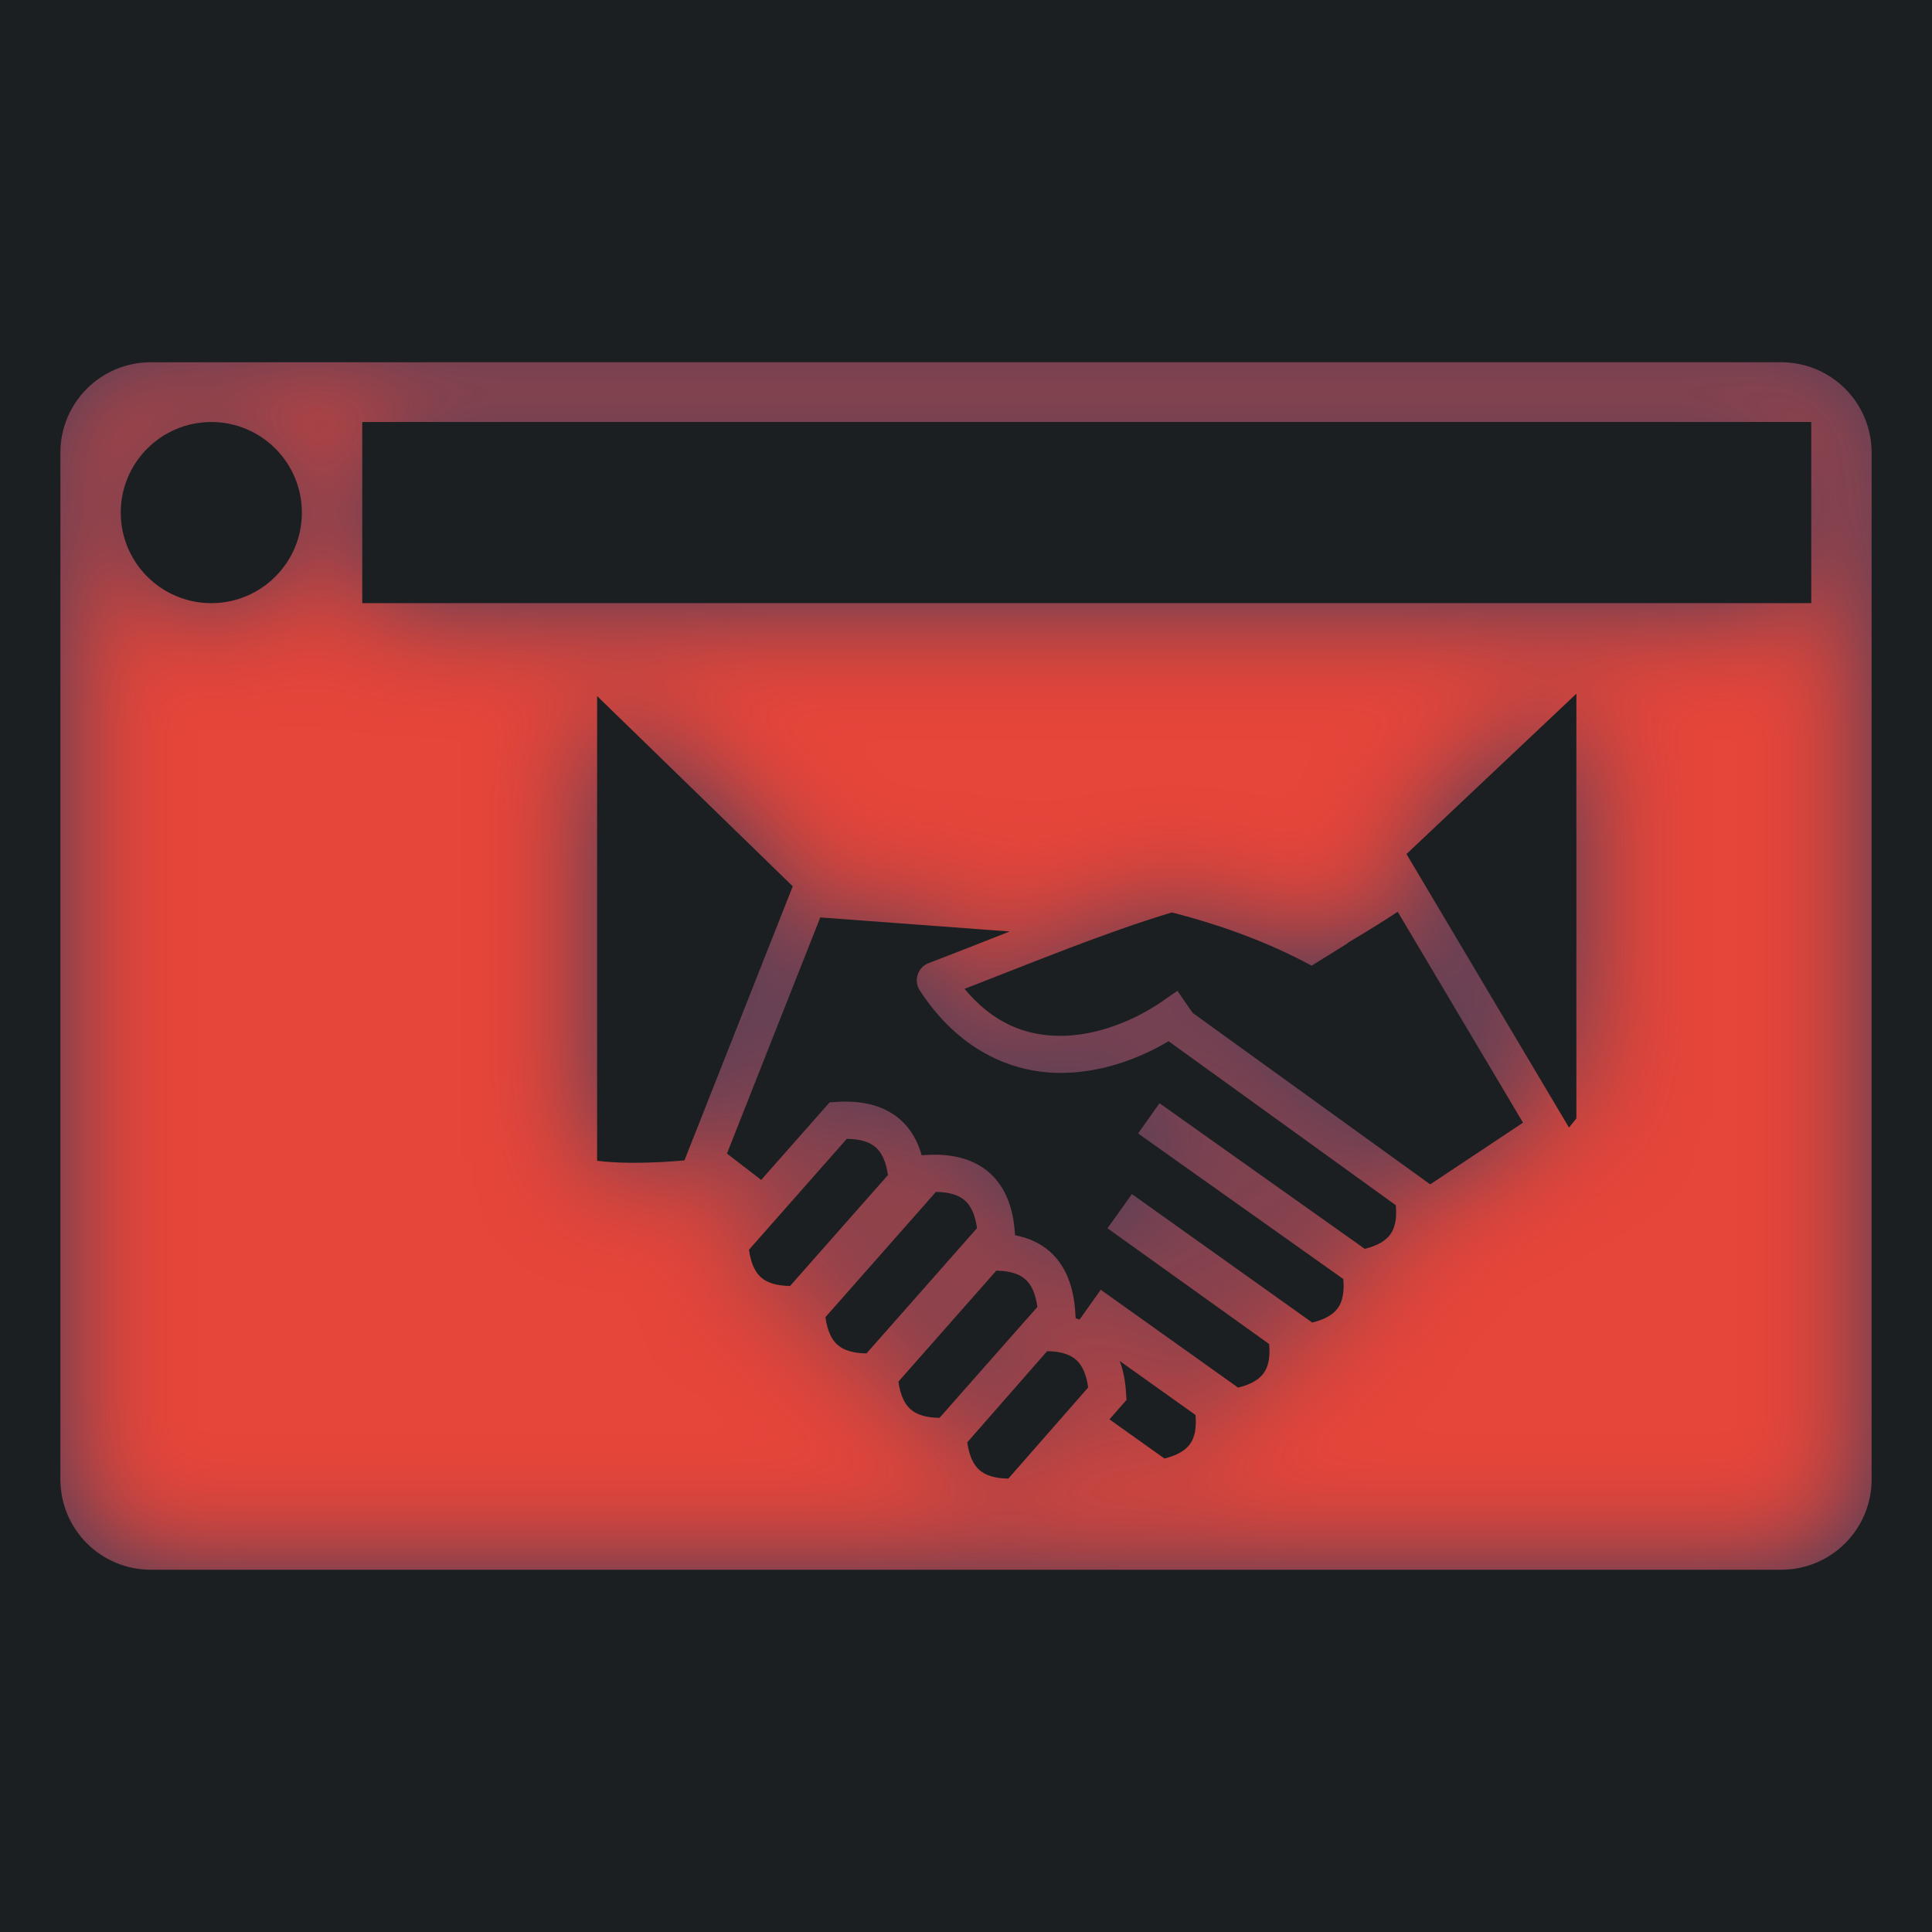
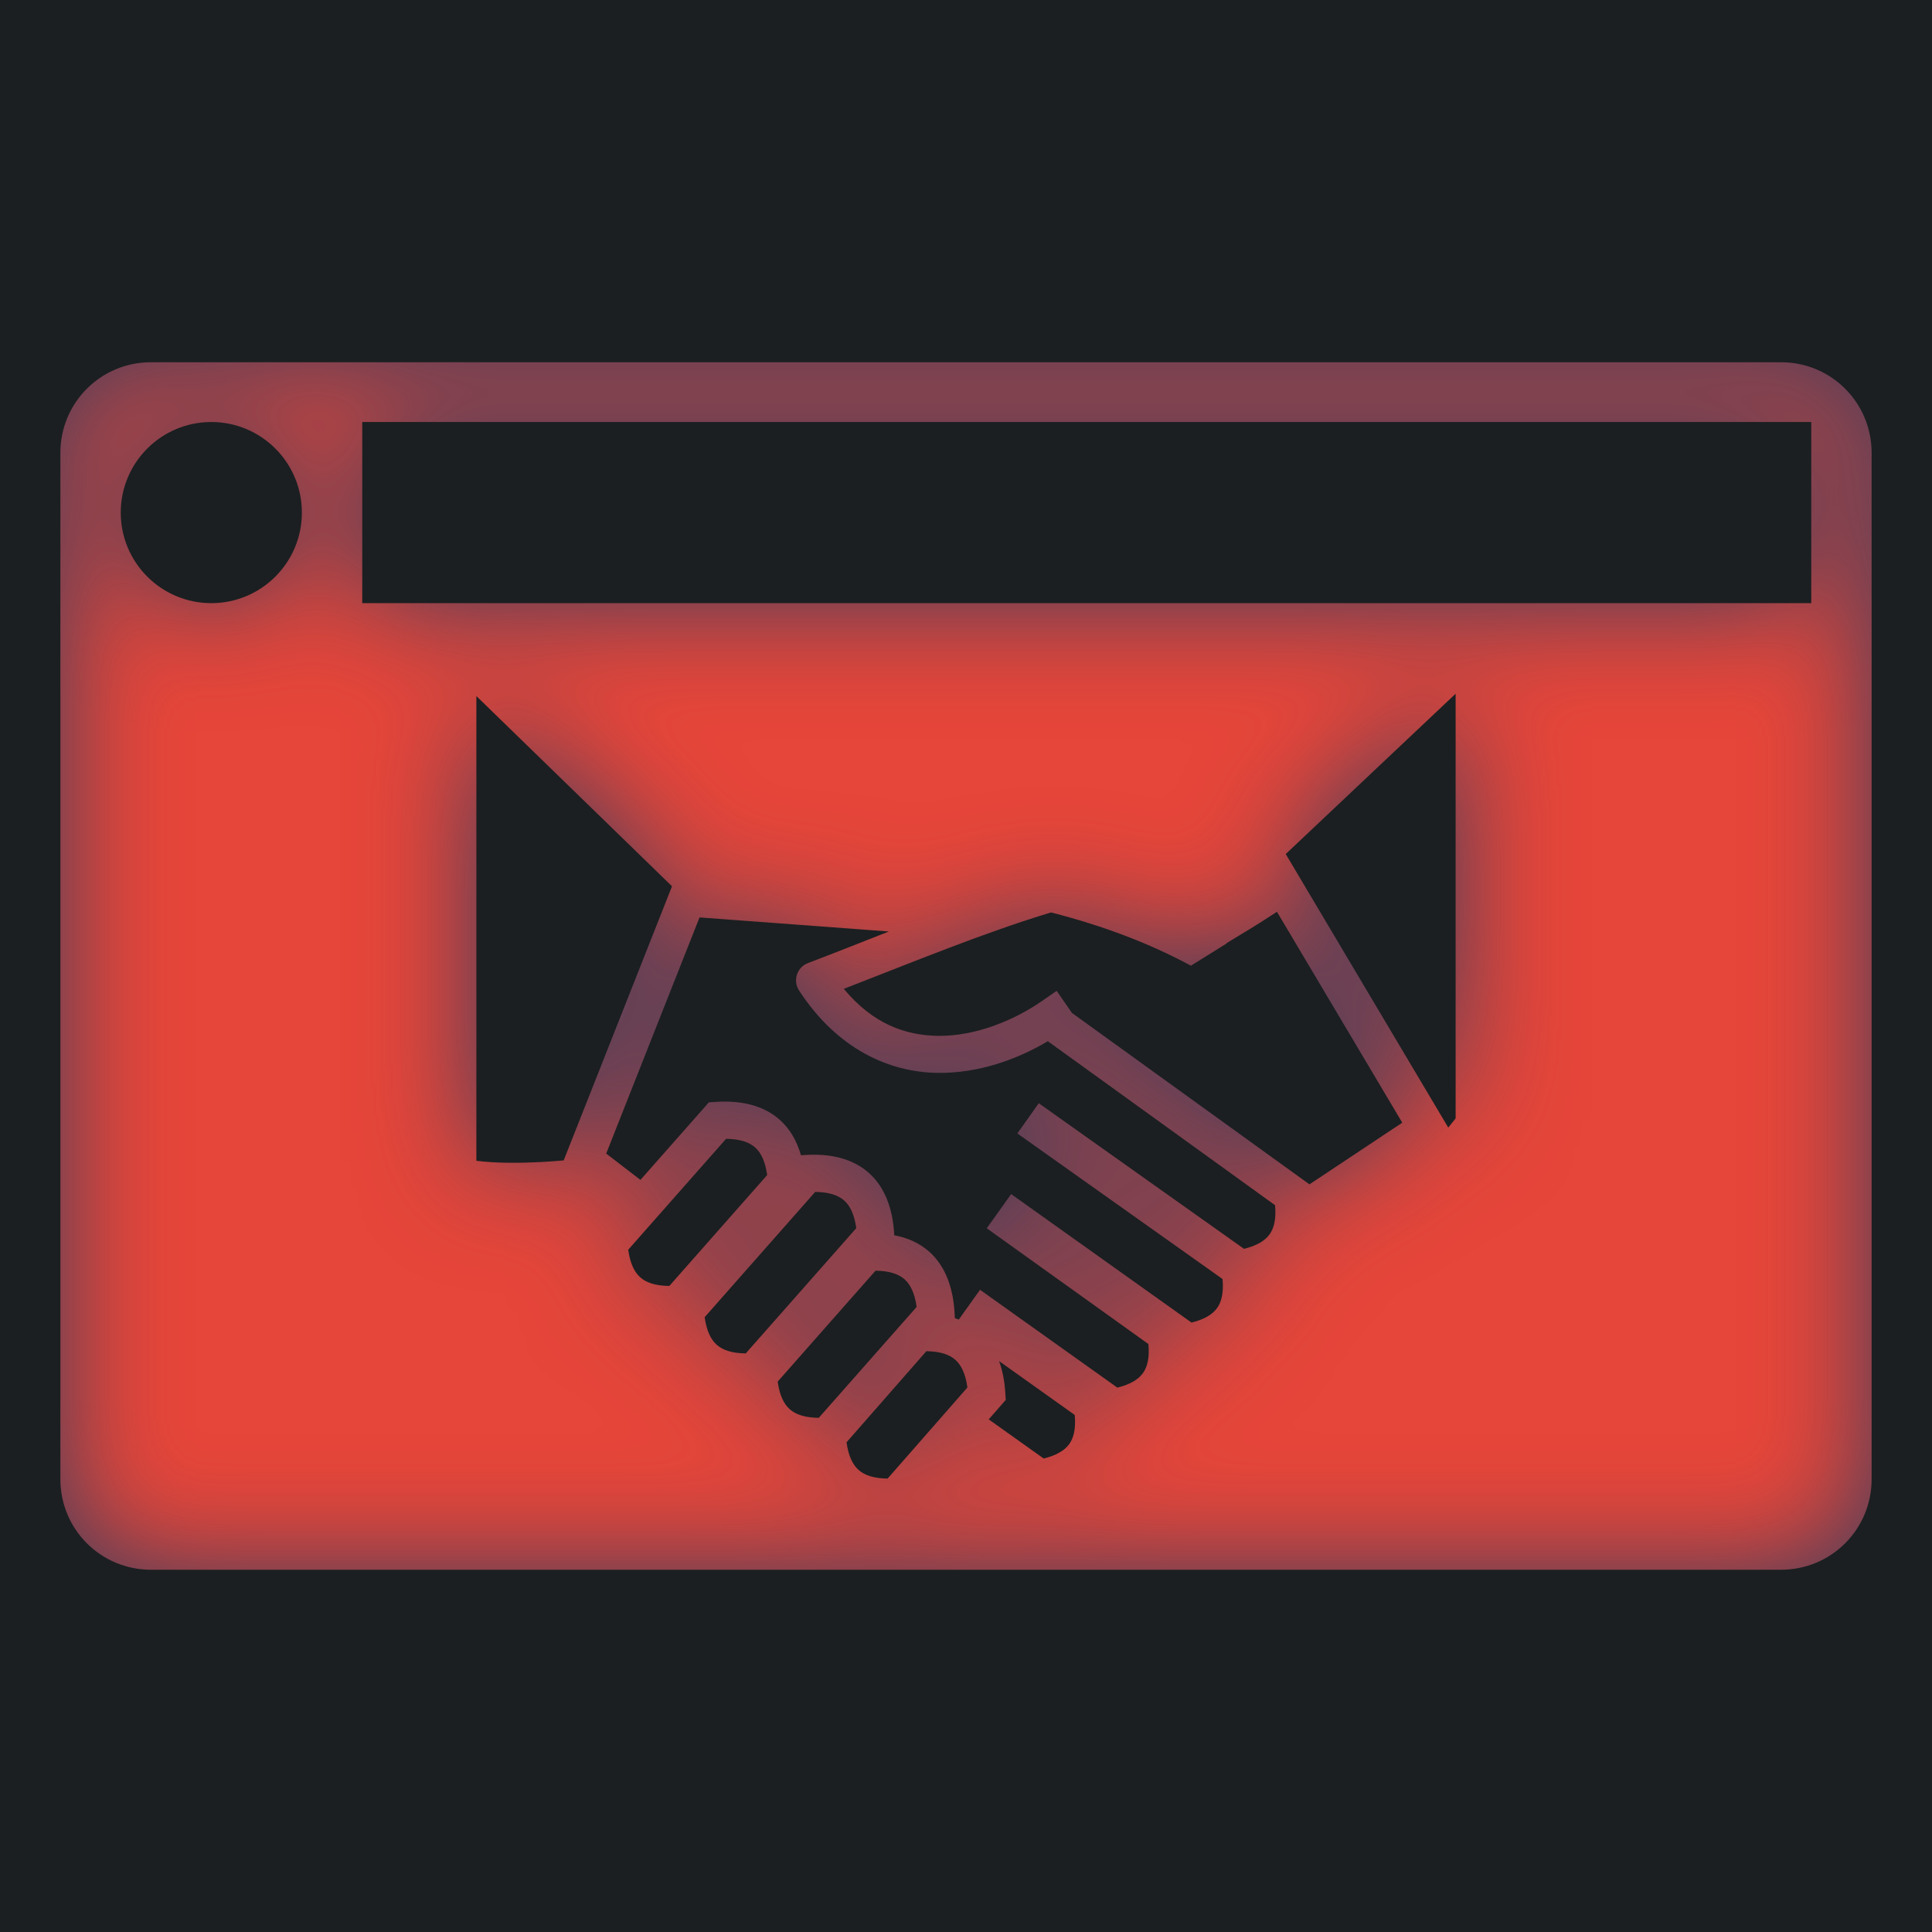
<svg xmlns="http://www.w3.org/2000/svg" style="height: 512px; width: 512px;" viewBox="0 0 512 512" version="1.1" id="svg2">
  <defs id="defs2">
    <filter style="color-interpolation-filters:sRGB;" id="filter21" x="-0.075" y="-0.113" width="1.15" height="1.225">
      <feFlood result="flood" in="SourceGraphic" flood-opacity="1" flood-color="rgb(58,63,94)" id="feFlood20" />
      <feGaussianBlur result="blur" in="SourceGraphic" stdDeviation="15" id="feGaussianBlur20" />
      <feOffset result="offset" in="blur" dx="0" dy="0" id="feOffset20" />
      <feComposite result="comp1" operator="out" in="flood" in2="offset" id="feComposite20" />
      <feComposite result="comp2" operator="atop" in="comp1" in2="SourceGraphic" id="feComposite21" />
    </filter>
  </defs>
  <path d="M0 0h512v512H0z" fill="#000" fill-opacity="1" id="path1" style="fill:#1b1f21" />
  <g id="g7" transform="translate(0,-41.72924)" style="filter:url(#filter21)">
-     <path id="path2" style="fill:#e64539;fill-rule:evenodd" d="m 40,96.16 c -13.296,0 -24,10.704 -24,24 v 272 c 0,13.296 10.704,24 24,24 h 432 c 13.296,0 24,-10.704 24,-24 v -272 c 0,-13.296 -10.704,-24 -24,-24 z M 56,112 c 13.255,0 24,10.745 24,24 0,13.255 -10.745,24 -24,24 -13.255,0 -24,-10.745 -24,-24 0,-13.255 10.745,-24 24,-24 z m 40,0 h 384 v 48 H 96 Z m 321.758,72 -45.023,42.49 43.068,72.49 1.955,-2.43 z m -259.516,0.621 v 123.156 c 2.442,0.317 5.376,0.492 8.338,0.523 6.472,0.068 11.806,-0.354 14.803,-0.623 l 28.707,-72.641 z m 212.166,57.17 -3.838,2.482 c -0.082,0.053 -2.923,1.82 -3.758,2.34 l -5.781,3.5 0.082,0.049 c -2.679,1.667 -3.424,2.135 -6.465,4.023 -1.543,0.958 -1.582,0.98 -3.045,1.889 -11.062,-5.947 -23.065,-10.515 -37.072,-14.109 -17.617,5.322 -36.279,13.024 -54.914,20.25 7.736,9.316 16.336,12.349 24.996,12.457 10.043,0.125 20.309,-4.242 27.379,-9.135 l 4.033,-2.791 4.049,5.85 62.945,45.432 24.596,-16.348 z m -153.023,1.492 -24.734,62.584 9.076,6.979 16.791,-19.029 1.344,-1.523 2.029,-0.127 c 0.818,-0.051 1.624,-0.075 2.42,-0.07 5.568,0.036 10.546,1.48 14.279,4.775 2.765,2.438 4.604,5.685 5.67,9.443 l 1.242,-0.078 c 6.54,-0.409 12.431,0.94 16.699,4.705 4.267,3.766 6.341,9.446 6.75,15.986 l 0.039,0.588 c 3.511,0.663 6.653,2.046 9.209,4.301 4.268,3.765 6.341,9.444 6.75,15.984 l 0.107,1.701 c 0.349,0.11 0.695,0.229 1.037,0.357 l 1.107,-1.555 2.982,-4.186 1.533,-2.154 3.996,2.848 32.4,23.082 c 3.524,-0.869 5.625,-2.222 6.793,-3.863 1.171,-1.642 1.764,-4.073 1.432,-7.691 l -38.85,-27.822 -3.99,-2.857 2.83,-3.949 3.637,-5.105 3.996,2.848 43.799,31.199 c 3.524,-0.869 5.627,-2.222 6.795,-3.863 1.169,-1.641 1.76,-4.066 1.43,-7.678 l -50.375,-35.738 -4.002,-2.84 5.678,-8.004 4.004,2.84 50.385,35.746 c 3.527,-0.869 5.629,-2.223 6.799,-3.865 1.171,-1.644 1.764,-4.076 1.43,-7.701 L 309.689,276.092 c -7.99,4.737 -18.211,8.532 -29.199,8.395 -12.86,-0.161 -26.615,-6.306 -36.734,-21.836 -1.709,-2.623 -0.558,-6.154 2.369,-7.266 7.095,-2.696 14.263,-5.545 21.449,-8.371 l -50.189,-3.727 z m 7.033,58.676 -25.932,29.393 c 0.505,3.678 1.657,5.964 3.209,7.334 1.552,1.37 3.967,2.226 7.68,2.27 l 25.932,-29.391 c -0.505,-3.678 -1.659,-5.966 -3.211,-7.336 -1.552,-1.37 -3.965,-2.227 -7.678,-2.27 z m 23.611,14.07 v 0.002 l -29.283,33.191 c 0.505,3.678 1.657,5.966 3.209,7.336 1.554,1.368 3.965,2.228 7.678,2.27 l 29.285,-33.191 c -0.505,-3.679 -1.657,-5.968 -3.209,-7.338 -1.552,-1.37 -3.967,-2.226 -7.68,-2.27 z m 15.996,20.875 -25.93,29.393 c 0.505,3.678 1.657,5.966 3.209,7.336 1.553,1.37 3.967,2.224 7.68,2.268 l 25.932,-29.387 c -0.505,-3.68 -1.659,-5.97 -3.211,-7.34 -1.552,-1.37 -3.965,-2.226 -7.678,-2.27 z m 13.469,21.338 -21.15,24.141 c 0.504,3.686 1.655,5.977 3.209,7.348 1.551,1.368 3.963,2.225 7.67,2.27 l 21.15,-24.141 c -0.505,-3.684 -1.657,-5.976 -3.211,-7.348 -1.551,-1.368 -3.961,-2.225 -7.668,-2.27 z m 19.268,2.611 c 0.924,2.519 1.457,5.311 1.643,8.283 l 0.127,2.02 -4.512,5.15 14.57,10.379 c 3.524,-0.869 5.624,-2.222 6.793,-3.863 1.169,-1.641 1.762,-4.069 1.432,-7.684 z" transform="translate(0,41.56908)" />
+     <path id="path2" style="fill:#e64539;fill-rule:evenodd" d="M 40 96.16 C 26.704 96.16 16 106.864 16 120.16 L 16 392.16 C 16 405.456 26.704 416.16 40 416.16 L 472 416.16 C 485.296 416.16 496 405.456 496 392.16 L 496 120.16 C 496 106.864 485.296 96.16 472 96.16 L 40 96.16 z M 56 112 C 69.255 112 80 122.745 80 136 C 80 149.255 69.255 160 56 160 C 42.745 160 32 149.255 32 136 C 32 122.745 42.745 112 56 112 z M 96 112 L 480 112 L 480 160 L 96 160 L 96 112 z M 385.758 184 L 385.758 296.551 L 383.803 298.98 L 340.734 226.49 L 385.758 184 z M 126.242 184.621 L 178.09 235.037 L 149.383 307.678 C 146.386 307.947 141.052 308.369 134.58 308.301 C 131.619 308.27 128.685 308.095 126.242 307.777 L 126.242 184.621 z M 338.408 241.791 L 371.615 297.68 L 347.02 314.027 L 284.074 268.596 L 280.025 262.746 L 275.992 265.537 C 268.922 270.43 258.656 274.797 248.613 274.672 C 239.953 274.563 231.354 271.531 223.617 262.215 C 242.252 254.989 260.915 247.287 278.531 241.965 C 292.539 245.559 304.541 250.128 315.604 256.074 C 317.067 255.165 317.106 255.143 318.648 254.186 C 321.689 252.298 322.434 251.829 325.113 250.162 L 325.031 250.113 L 330.812 246.613 C 331.647 246.093 334.489 244.326 334.57 244.273 L 338.408 241.791 z M 185.385 243.283 L 185.385 243.287 L 235.574 247.014 C 228.388 249.84 221.22 252.689 214.125 255.385 C 211.198 256.496 210.047 260.027 211.756 262.65 C 221.875 278.18 235.631 284.325 248.49 284.486 C 259.479 284.624 269.7 280.829 277.689 276.092 L 337.902 319.549 C 338.237 323.174 337.644 325.606 336.473 327.25 C 335.303 328.893 333.201 330.246 329.674 331.115 L 279.289 295.369 L 275.285 292.529 L 269.607 300.533 L 273.609 303.373 L 323.984 339.111 C 324.314 342.723 323.724 345.148 322.555 346.789 C 321.386 348.431 319.284 349.784 315.76 350.652 L 271.961 319.453 L 267.965 316.605 L 264.328 321.711 L 261.498 325.66 L 265.488 328.518 L 304.338 356.34 C 304.67 359.958 304.077 362.389 302.906 364.031 C 301.738 365.673 299.637 367.025 296.113 367.895 L 263.713 344.812 L 259.717 341.965 L 258.184 344.119 L 255.201 348.305 L 254.094 349.859 C 253.751 349.731 253.405 349.612 253.057 349.502 L 252.949 347.801 C 252.54 341.26 250.467 335.582 246.199 331.816 C 243.643 329.561 240.501 328.179 236.99 327.516 L 236.951 326.928 C 236.542 320.387 234.468 314.707 230.201 310.941 C 225.933 307.177 220.042 305.827 213.502 306.236 L 212.26 306.314 C 211.193 302.556 209.355 299.309 206.59 296.871 C 202.856 293.576 197.878 292.132 192.311 292.096 C 191.515 292.091 190.708 292.115 189.891 292.166 L 187.861 292.293 L 186.518 293.816 L 169.727 312.846 L 160.65 305.867 L 185.385 243.283 z M 192.418 301.959 C 196.131 302.002 198.544 302.859 200.096 304.229 C 201.648 305.598 202.801 307.886 203.307 311.564 L 177.375 340.955 C 173.663 340.912 171.248 340.055 169.695 338.686 C 168.143 337.316 166.992 335.029 166.486 331.352 L 192.418 301.959 z M 216.029 316.029 C 219.742 316.072 222.157 316.929 223.709 318.299 C 225.261 319.669 226.413 321.958 226.918 325.637 L 197.633 358.828 C 193.92 358.786 191.509 357.927 189.955 356.559 C 188.403 355.189 187.251 352.901 186.746 349.223 L 216.029 316.031 L 216.029 316.029 z M 232.025 336.904 L 232.027 336.904 C 235.74 336.947 238.153 337.804 239.705 339.174 C 241.257 340.544 242.411 342.834 242.916 346.514 L 216.984 375.9 C 213.272 375.857 210.857 375.002 209.305 373.633 C 207.752 372.263 206.601 369.975 206.096 366.297 L 232.025 336.904 z M 245.494 358.242 C 249.202 358.287 251.612 359.143 253.162 360.512 C 254.716 361.883 255.868 364.175 256.373 367.859 L 235.223 392 C 231.515 391.956 229.104 391.099 227.553 389.73 C 225.999 388.36 224.848 386.068 224.344 382.383 L 245.494 358.242 z M 264.762 360.854 L 284.814 375.139 C 285.144 378.753 284.552 381.181 283.383 382.822 C 282.214 384.464 280.114 385.816 276.59 386.686 L 262.02 376.307 L 266.531 371.156 L 266.404 369.137 C 266.218 366.164 265.685 363.372 264.762 360.854 z " transform="translate(0,41.56908)" />
  </g>
</svg>
